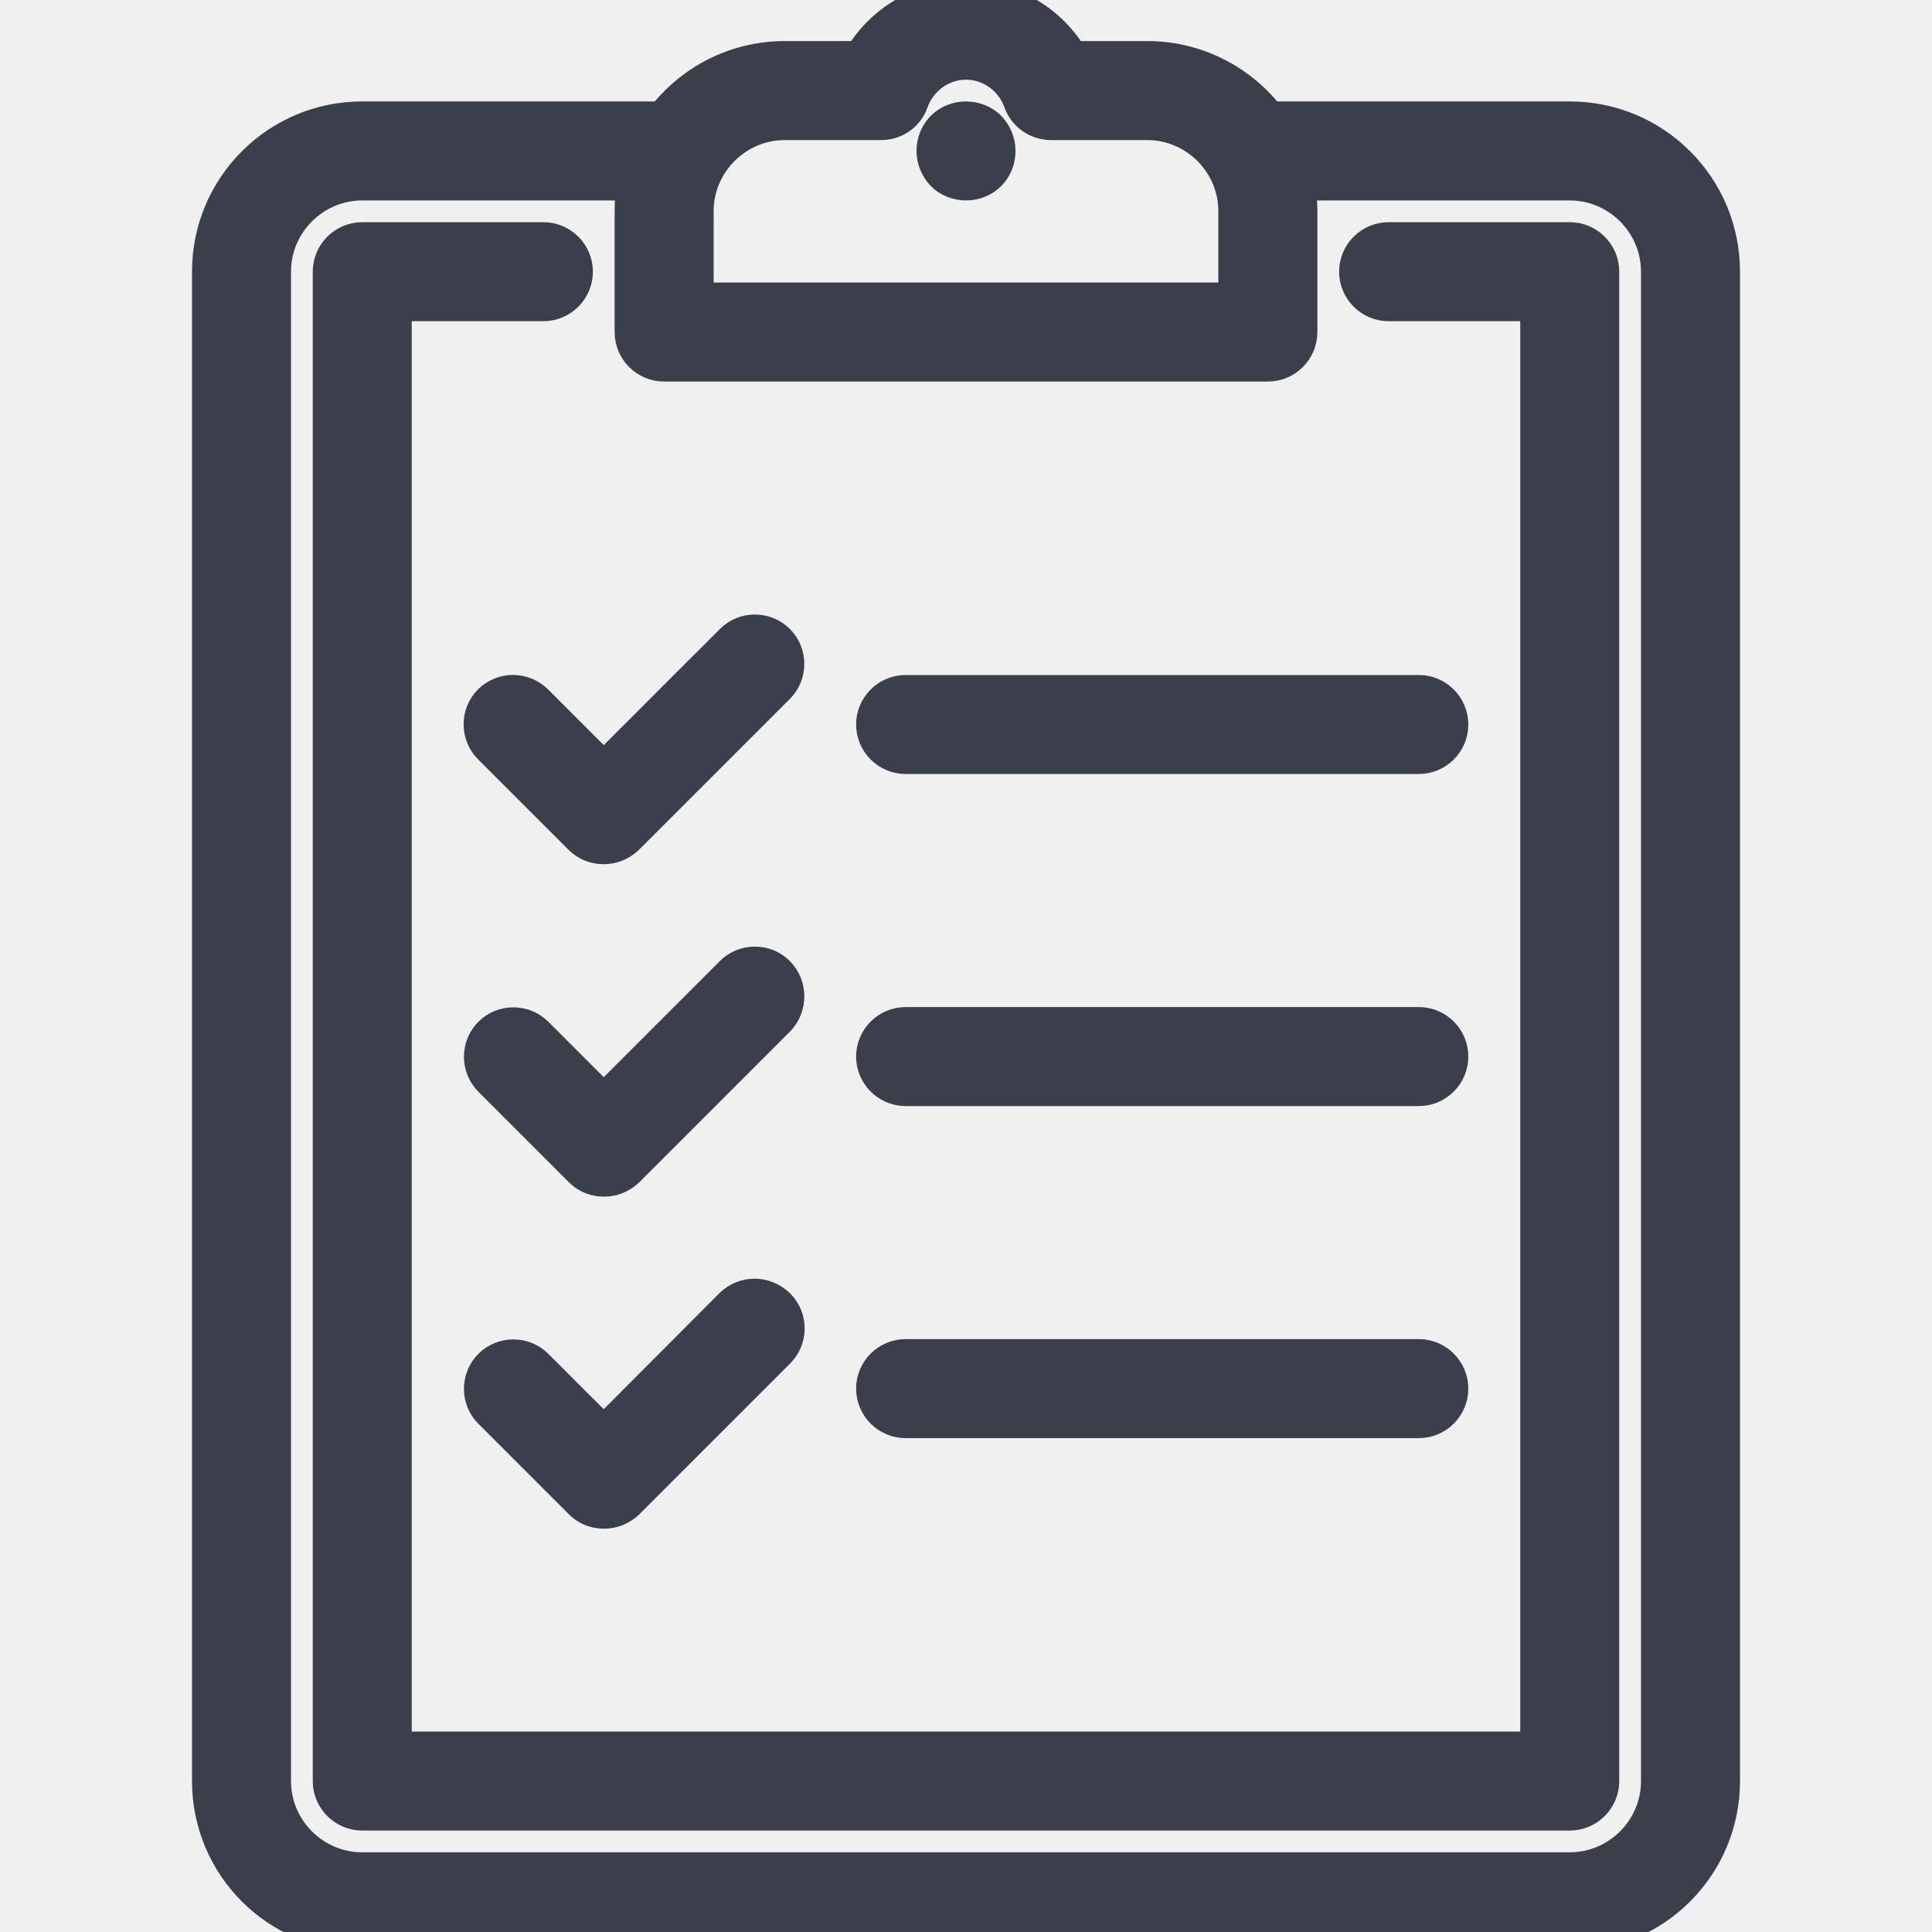
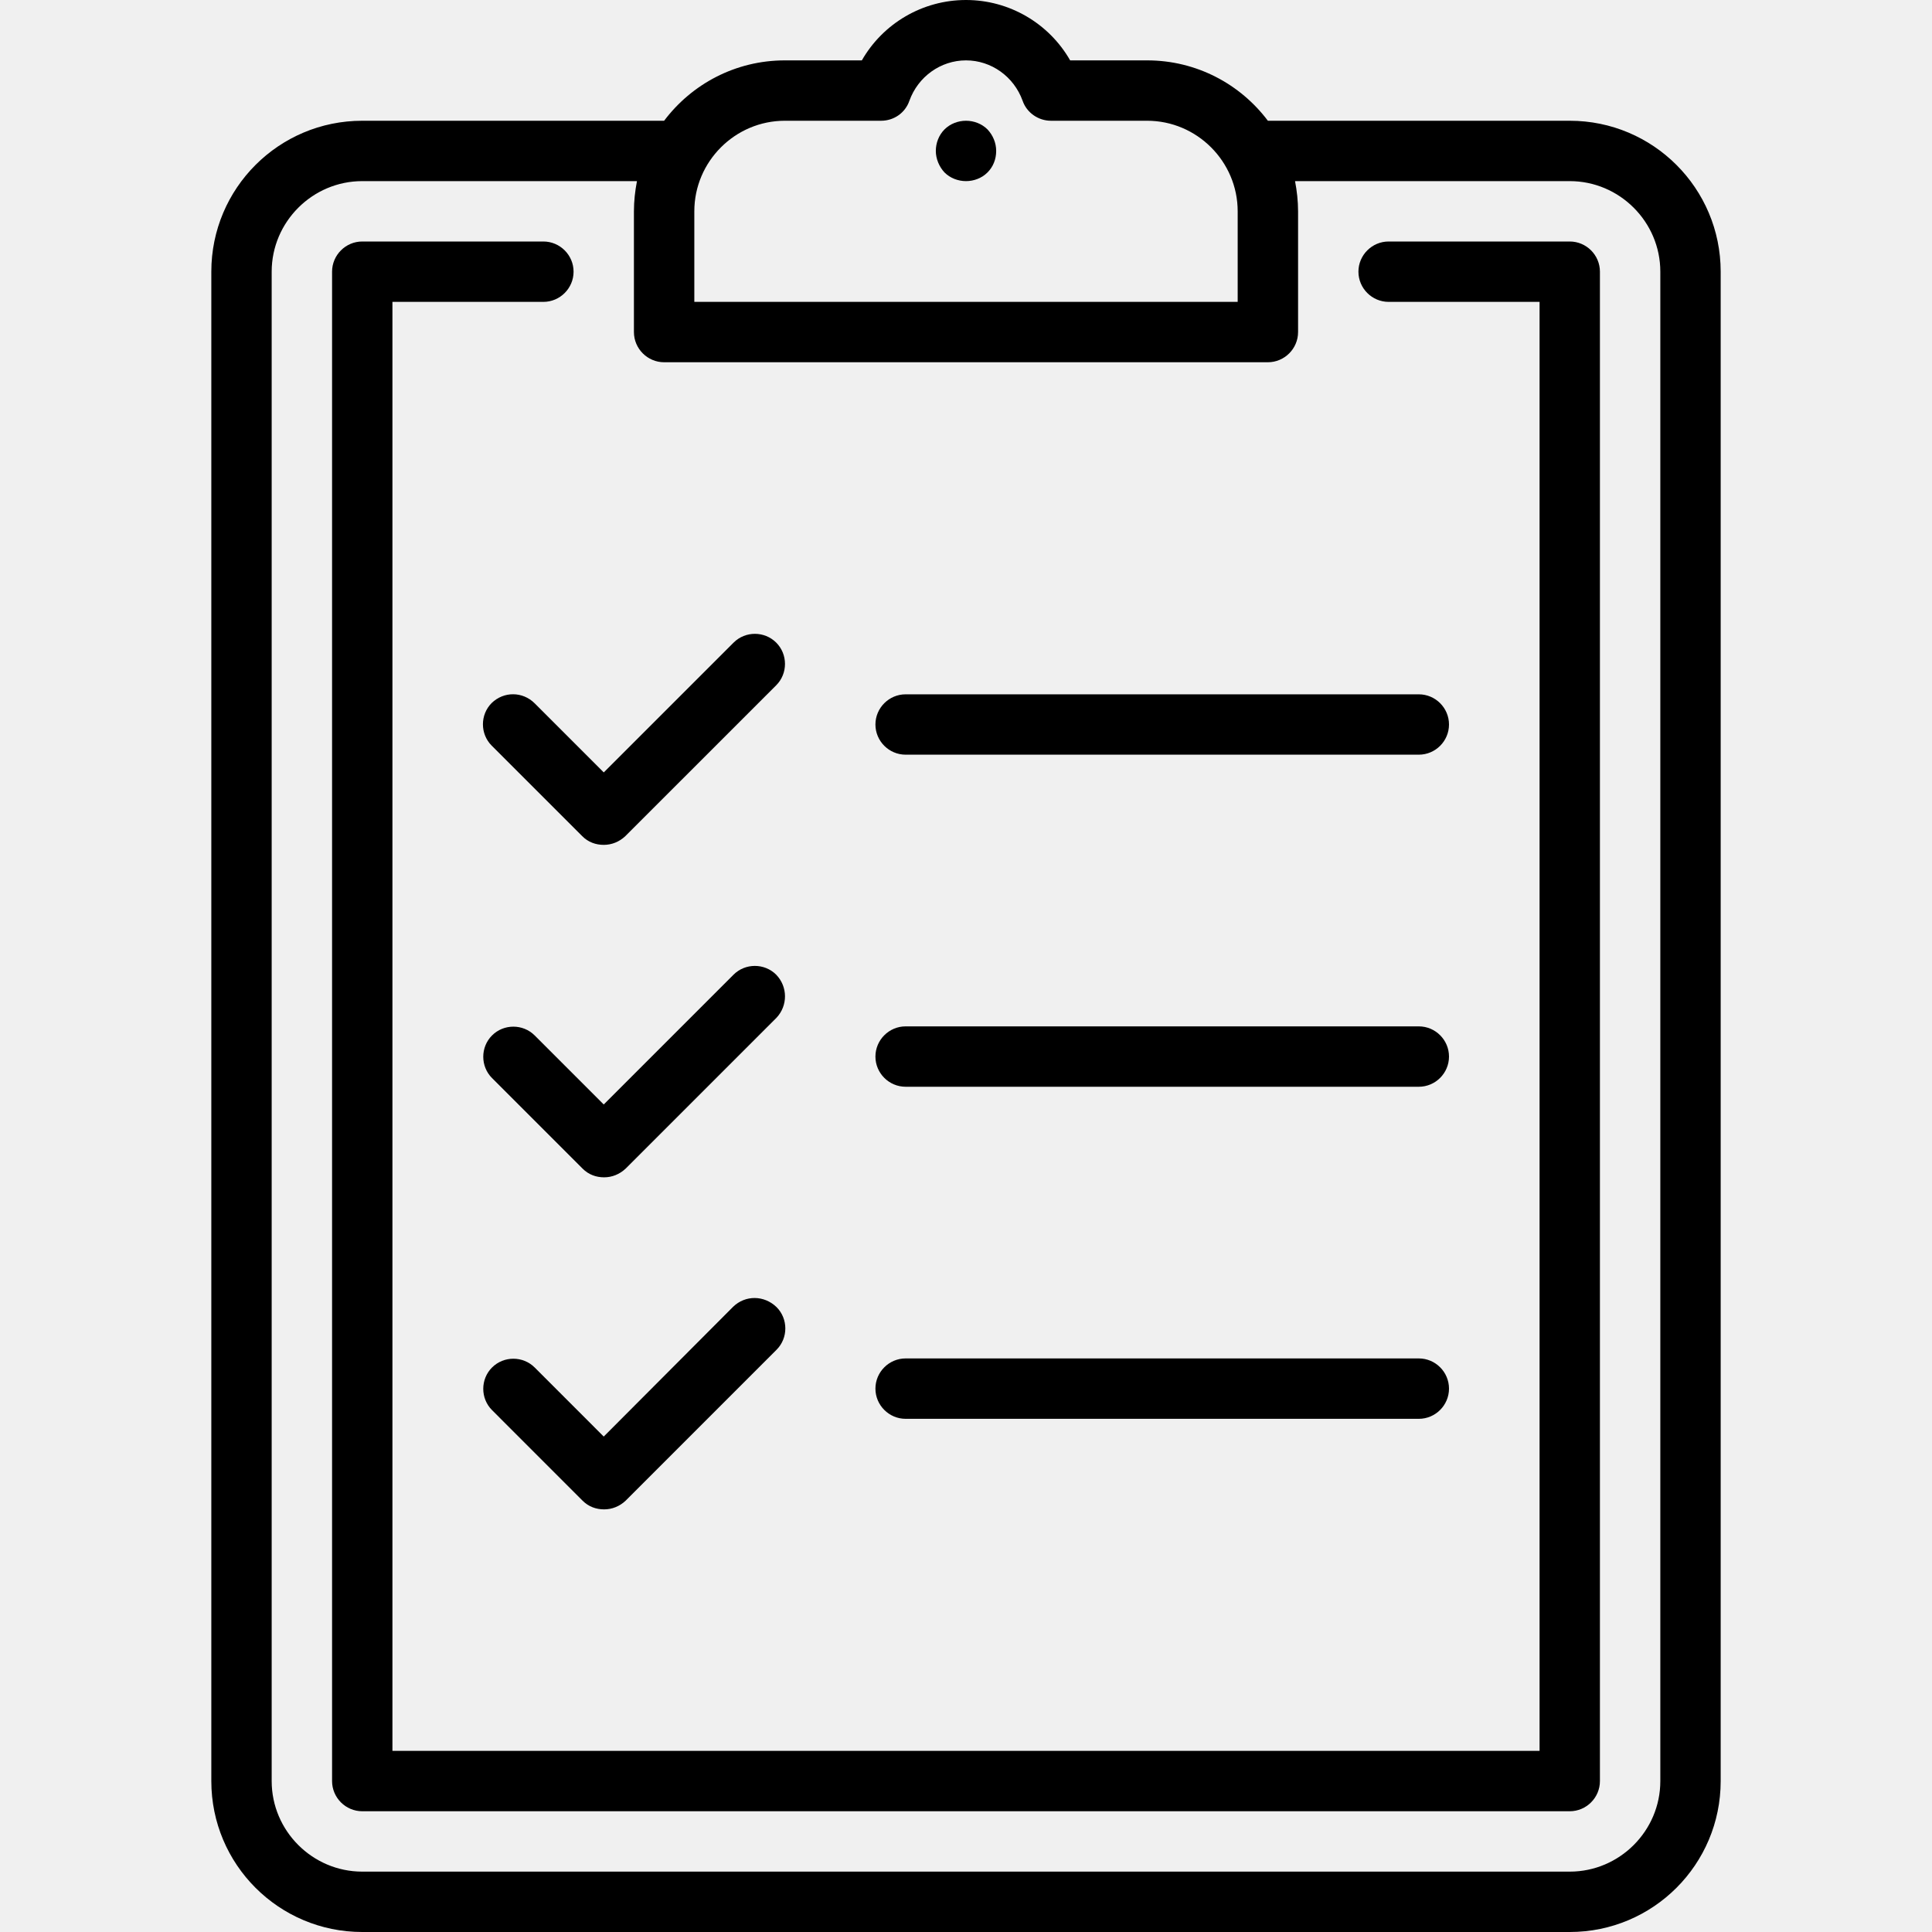
- <svg xmlns="http://www.w3.org/2000/svg" width="100" height="100" viewBox="0 0 100 100" fill="none">
+ <svg xmlns="http://www.w3.org/2000/svg" width="100" height="100" viewBox="0 0 100 100">
  <g clip-path="url(#clip0_1826_21704)">
-     <path d="M81.25 6.25H65.625C64.199 4.355 61.934 3.125 59.375 3.125H55.391C54.297 1.211 52.246 0 50 0C47.754 0 45.703 1.211 44.609 3.125H40.625C38.066 3.125 35.801 4.355 34.375 6.25H18.75C14.434 6.25 10.938 9.746 10.938 14.062V92.188C10.938 96.504 14.434 100 18.75 100H81.25C85.566 100 89.062 96.504 89.062 92.188V14.062C89.062 9.746 85.566 6.25 81.25 6.25ZM35.938 10.938C35.938 8.359 38.047 6.25 40.625 6.25H45.605C46.27 6.25 46.855 5.84 47.07 5.215C47.52 3.965 48.691 3.125 50 3.125C51.309 3.125 52.48 3.965 52.93 5.215C53.145 5.84 53.75 6.25 54.395 6.25H59.375C61.953 6.25 64.062 8.359 64.062 10.938V15.625H35.938V10.938ZM85.938 92.188C85.938 94.766 83.828 96.875 81.25 96.875H18.75C16.172 96.875 14.062 94.766 14.062 92.188V14.062C14.062 11.484 16.172 9.375 18.75 9.375H32.969C32.871 9.883 32.812 10.41 32.812 10.938V17.188C32.812 18.047 33.516 18.75 34.375 18.75H65.625C66.484 18.75 67.188 18.047 67.188 17.188V10.938C67.188 10.41 67.129 9.883 67.031 9.375H81.25C83.828 9.375 85.938 11.484 85.938 14.062V92.188Z" fill="#3B3F4C" stroke="#3B3F4C" stroke-width="2" stroke-miterlimit="10" />
-     <path d="M81.25 12.5H71.875C71.016 12.5 70.312 13.203 70.312 14.062C70.312 14.922 71.016 15.625 71.875 15.625H79.688V90.625H20.312V15.625H28.125C28.984 15.625 29.688 14.922 29.688 14.062C29.688 13.203 28.984 12.5 28.125 12.5H18.75C17.891 12.5 17.188 13.203 17.188 14.062V92.188C17.188 93.047 17.891 93.75 18.75 93.75H81.25C82.109 93.75 82.812 93.047 82.812 92.188V14.062C82.812 13.203 82.109 12.5 81.25 12.5Z" fill="#3B3F4C" stroke="#3B3F4C" stroke-width="2" stroke-miterlimit="10" />
-     <path d="M50 6.25C49.59 6.25 49.18 6.406 48.887 6.699C48.594 6.992 48.438 7.402 48.438 7.812C48.438 8.223 48.613 8.633 48.887 8.926C49.18 9.219 49.59 9.375 50 9.375C50.41 9.375 50.82 9.219 51.113 8.926C51.406 8.633 51.562 8.242 51.562 7.812C51.562 7.383 51.387 6.992 51.113 6.699C50.82 6.406 50.41 6.25 50 6.25Z" fill="#3B3F4C" stroke="#3B3F4C" stroke-width="2" stroke-miterlimit="10" />
-     <path d="M25.45 36.387C24.845 36.992 24.845 37.988 25.45 38.594L30.138 43.281C30.45 43.594 30.841 43.73 31.251 43.73C31.661 43.73 32.052 43.574 32.364 43.281L40.177 35.469C40.782 34.863 40.782 33.867 40.177 33.262C39.571 32.656 38.575 32.656 37.97 33.262L31.251 39.98L27.677 36.406C27.052 35.781 26.075 35.781 25.45 36.387Z" fill="#3B3F4C" stroke="#3B3F4C" stroke-width="2" stroke-miterlimit="10" />
-     <path d="M40.175 50.449C39.569 49.844 38.573 49.844 37.968 50.449L31.249 57.168L27.675 53.594C27.069 52.988 26.073 52.988 25.468 53.594C24.862 54.199 24.862 55.195 25.468 55.801L30.155 60.488C30.468 60.801 30.858 60.938 31.269 60.938C31.679 60.938 32.069 60.781 32.382 60.488L40.194 52.676C40.78 52.051 40.78 51.074 40.175 50.449Z" fill="#3B3F4C" stroke="#3B3F4C" stroke-width="2" stroke-miterlimit="10" />
-     <path d="M37.948 67.637L31.249 74.356L27.675 70.781C27.069 70.176 26.073 70.176 25.468 70.781C24.862 71.387 24.862 72.383 25.468 72.988L30.155 77.676C30.468 77.988 30.858 78.125 31.269 78.125C31.679 78.125 32.069 77.969 32.382 77.676L40.194 69.863C40.8 69.258 40.8 68.262 40.194 67.656C39.55 67.031 38.573 67.031 37.948 67.637Z" fill="#3B3F4C" stroke="#3B3F4C" stroke-width="2" stroke-miterlimit="10" />
-     <path d="M46.875 39.062H73.438C74.297 39.062 75 38.359 75 37.5C75 36.641 74.297 35.938 73.438 35.938H46.875C46.016 35.938 45.312 36.641 45.312 37.5C45.312 38.359 46.016 39.062 46.875 39.062Z" fill="#3B3F4C" stroke="#3B3F4C" stroke-width="2" stroke-miterlimit="10" />
-     <path d="M46.875 56.25H73.438C74.297 56.25 75 55.547 75 54.688C75 53.828 74.297 53.125 73.438 53.125H46.875C46.016 53.125 45.312 53.828 45.312 54.688C45.312 55.547 46.016 56.25 46.875 56.25Z" fill="#3B3F4C" stroke="#3B3F4C" stroke-width="2" stroke-miterlimit="10" />
-     <path d="M46.875 73.438H73.438C74.297 73.438 75 72.734 75 71.875C75 71.016 74.297 70.312 73.438 70.312H46.875C46.016 70.312 45.312 71.016 45.312 71.875C45.312 72.734 46.016 73.438 46.875 73.438Z" fill="#3B3F4C" stroke="#3B3F4C" stroke-width="2" stroke-miterlimit="10" />
+     <path d="M81.25 6.25H65.625C64.199 4.355 61.934 3.125 59.375 3.125H55.391C54.297 1.211 52.246 0 50 0C47.754 0 45.703 1.211 44.609 3.125H40.625C38.066 3.125 35.801 4.355 34.375 6.25H18.75C14.434 6.25 10.938 9.746 10.938 14.062V92.188C10.938 96.504 14.434 100 18.75 100H81.25C85.566 100 89.062 96.504 89.062 92.188V14.062C89.062 9.746 85.566 6.25 81.25 6.25ZM35.938 10.938C35.938 8.359 38.047 6.25 40.625 6.25H45.605C46.27 6.25 46.855 5.84 47.07 5.215C47.52 3.965 48.691 3.125 50 3.125C51.309 3.125 52.48 3.965 52.93 5.215C53.145 5.84 53.75 6.25 54.395 6.25H59.375C61.953 6.25 64.062 8.359 64.062 10.938V15.625H35.938V10.938ZM85.938 92.188C85.938 94.766 83.828 96.875 81.25 96.875H18.75C16.172 96.875 14.062 94.766 14.062 92.188V14.062C14.062 11.484 16.172 9.375 18.75 9.375H32.969C32.871 9.883 32.812 10.41 32.812 10.938V17.188C32.812 18.047 33.516 18.75 34.375 18.75H65.625C66.484 18.75 67.188 18.047 67.188 17.188V10.938C67.188 10.41 67.129 9.883 67.031 9.375H81.25C83.828 9.375 85.938 11.484 85.938 14.062V92.188Z" stroke-width="2" stroke-miterlimit="10" />
+     <path d="M81.25 12.5H71.875C71.016 12.5 70.312 13.203 70.312 14.062C70.312 14.922 71.016 15.625 71.875 15.625H79.688V90.625H20.312V15.625H28.125C28.984 15.625 29.688 14.922 29.688 14.062C29.688 13.203 28.984 12.5 28.125 12.5H18.75C17.891 12.5 17.188 13.203 17.188 14.062V92.188C17.188 93.047 17.891 93.75 18.75 93.75H81.25C82.109 93.75 82.812 93.047 82.812 92.188V14.062C82.812 13.203 82.109 12.5 81.25 12.5Z" stroke-width="2" stroke-miterlimit="10" />
+     <path d="M50 6.25C49.59 6.25 49.18 6.406 48.887 6.699C48.594 6.992 48.438 7.402 48.438 7.812C48.438 8.223 48.613 8.633 48.887 8.926C49.18 9.219 49.59 9.375 50 9.375C50.41 9.375 50.82 9.219 51.113 8.926C51.406 8.633 51.562 8.242 51.562 7.812C51.562 7.383 51.387 6.992 51.113 6.699C50.82 6.406 50.41 6.25 50 6.25Z" stroke-width="2" stroke-miterlimit="10" />
+     <path d="M25.45 36.387C24.845 36.992 24.845 37.988 25.45 38.594L30.138 43.281C30.45 43.594 30.841 43.73 31.251 43.73C31.661 43.73 32.052 43.574 32.364 43.281L40.177 35.469C40.782 34.863 40.782 33.867 40.177 33.262C39.571 32.656 38.575 32.656 37.97 33.262L31.251 39.98L27.677 36.406C27.052 35.781 26.075 35.781 25.45 36.387Z" stroke-width="2" stroke-miterlimit="10" />
+     <path d="M40.175 50.449C39.569 49.844 38.573 49.844 37.968 50.449L31.249 57.168L27.675 53.594C27.069 52.988 26.073 52.988 25.468 53.594C24.862 54.199 24.862 55.195 25.468 55.801L30.155 60.488C30.468 60.801 30.858 60.938 31.269 60.938C31.679 60.938 32.069 60.781 32.382 60.488L40.194 52.676C40.78 52.051 40.78 51.074 40.175 50.449Z" stroke-width="2" stroke-miterlimit="10" />
+     <path d="M37.948 67.637L31.249 74.356L27.675 70.781C27.069 70.176 26.073 70.176 25.468 70.781C24.862 71.387 24.862 72.383 25.468 72.988L30.155 77.676C30.468 77.988 30.858 78.125 31.269 78.125C31.679 78.125 32.069 77.969 32.382 77.676L40.194 69.863C40.8 69.258 40.8 68.262 40.194 67.656C39.55 67.031 38.573 67.031 37.948 67.637Z" stroke-width="2" stroke-miterlimit="10" />
+     <path d="M46.875 39.062H73.438C74.297 39.062 75 38.359 75 37.5C75 36.641 74.297 35.938 73.438 35.938H46.875C46.016 35.938 45.312 36.641 45.312 37.5C45.312 38.359 46.016 39.062 46.875 39.062Z" stroke-width="2" stroke-miterlimit="10" />
+     <path d="M46.875 56.25H73.438C74.297 56.25 75 55.547 75 54.688C75 53.828 74.297 53.125 73.438 53.125H46.875C46.016 53.125 45.312 53.828 45.312 54.688C45.312 55.547 46.016 56.25 46.875 56.25Z" stroke-width="2" stroke-miterlimit="10" />
+     <path d="M46.875 73.438H73.438C74.297 73.438 75 72.734 75 71.875C75 71.016 74.297 70.312 73.438 70.312H46.875C46.016 70.312 45.312 71.016 45.312 71.875C45.312 72.734 46.016 73.438 46.875 73.438Z" stroke-width="2" stroke-miterlimit="10" />
  </g>
  <defs>
    <clipPath id="clip0_1826_21704">
-       <rect width="100" height="100" fill="white" />
+       <rect width="100" height="100" />
    </clipPath>
  </defs>
</svg>
